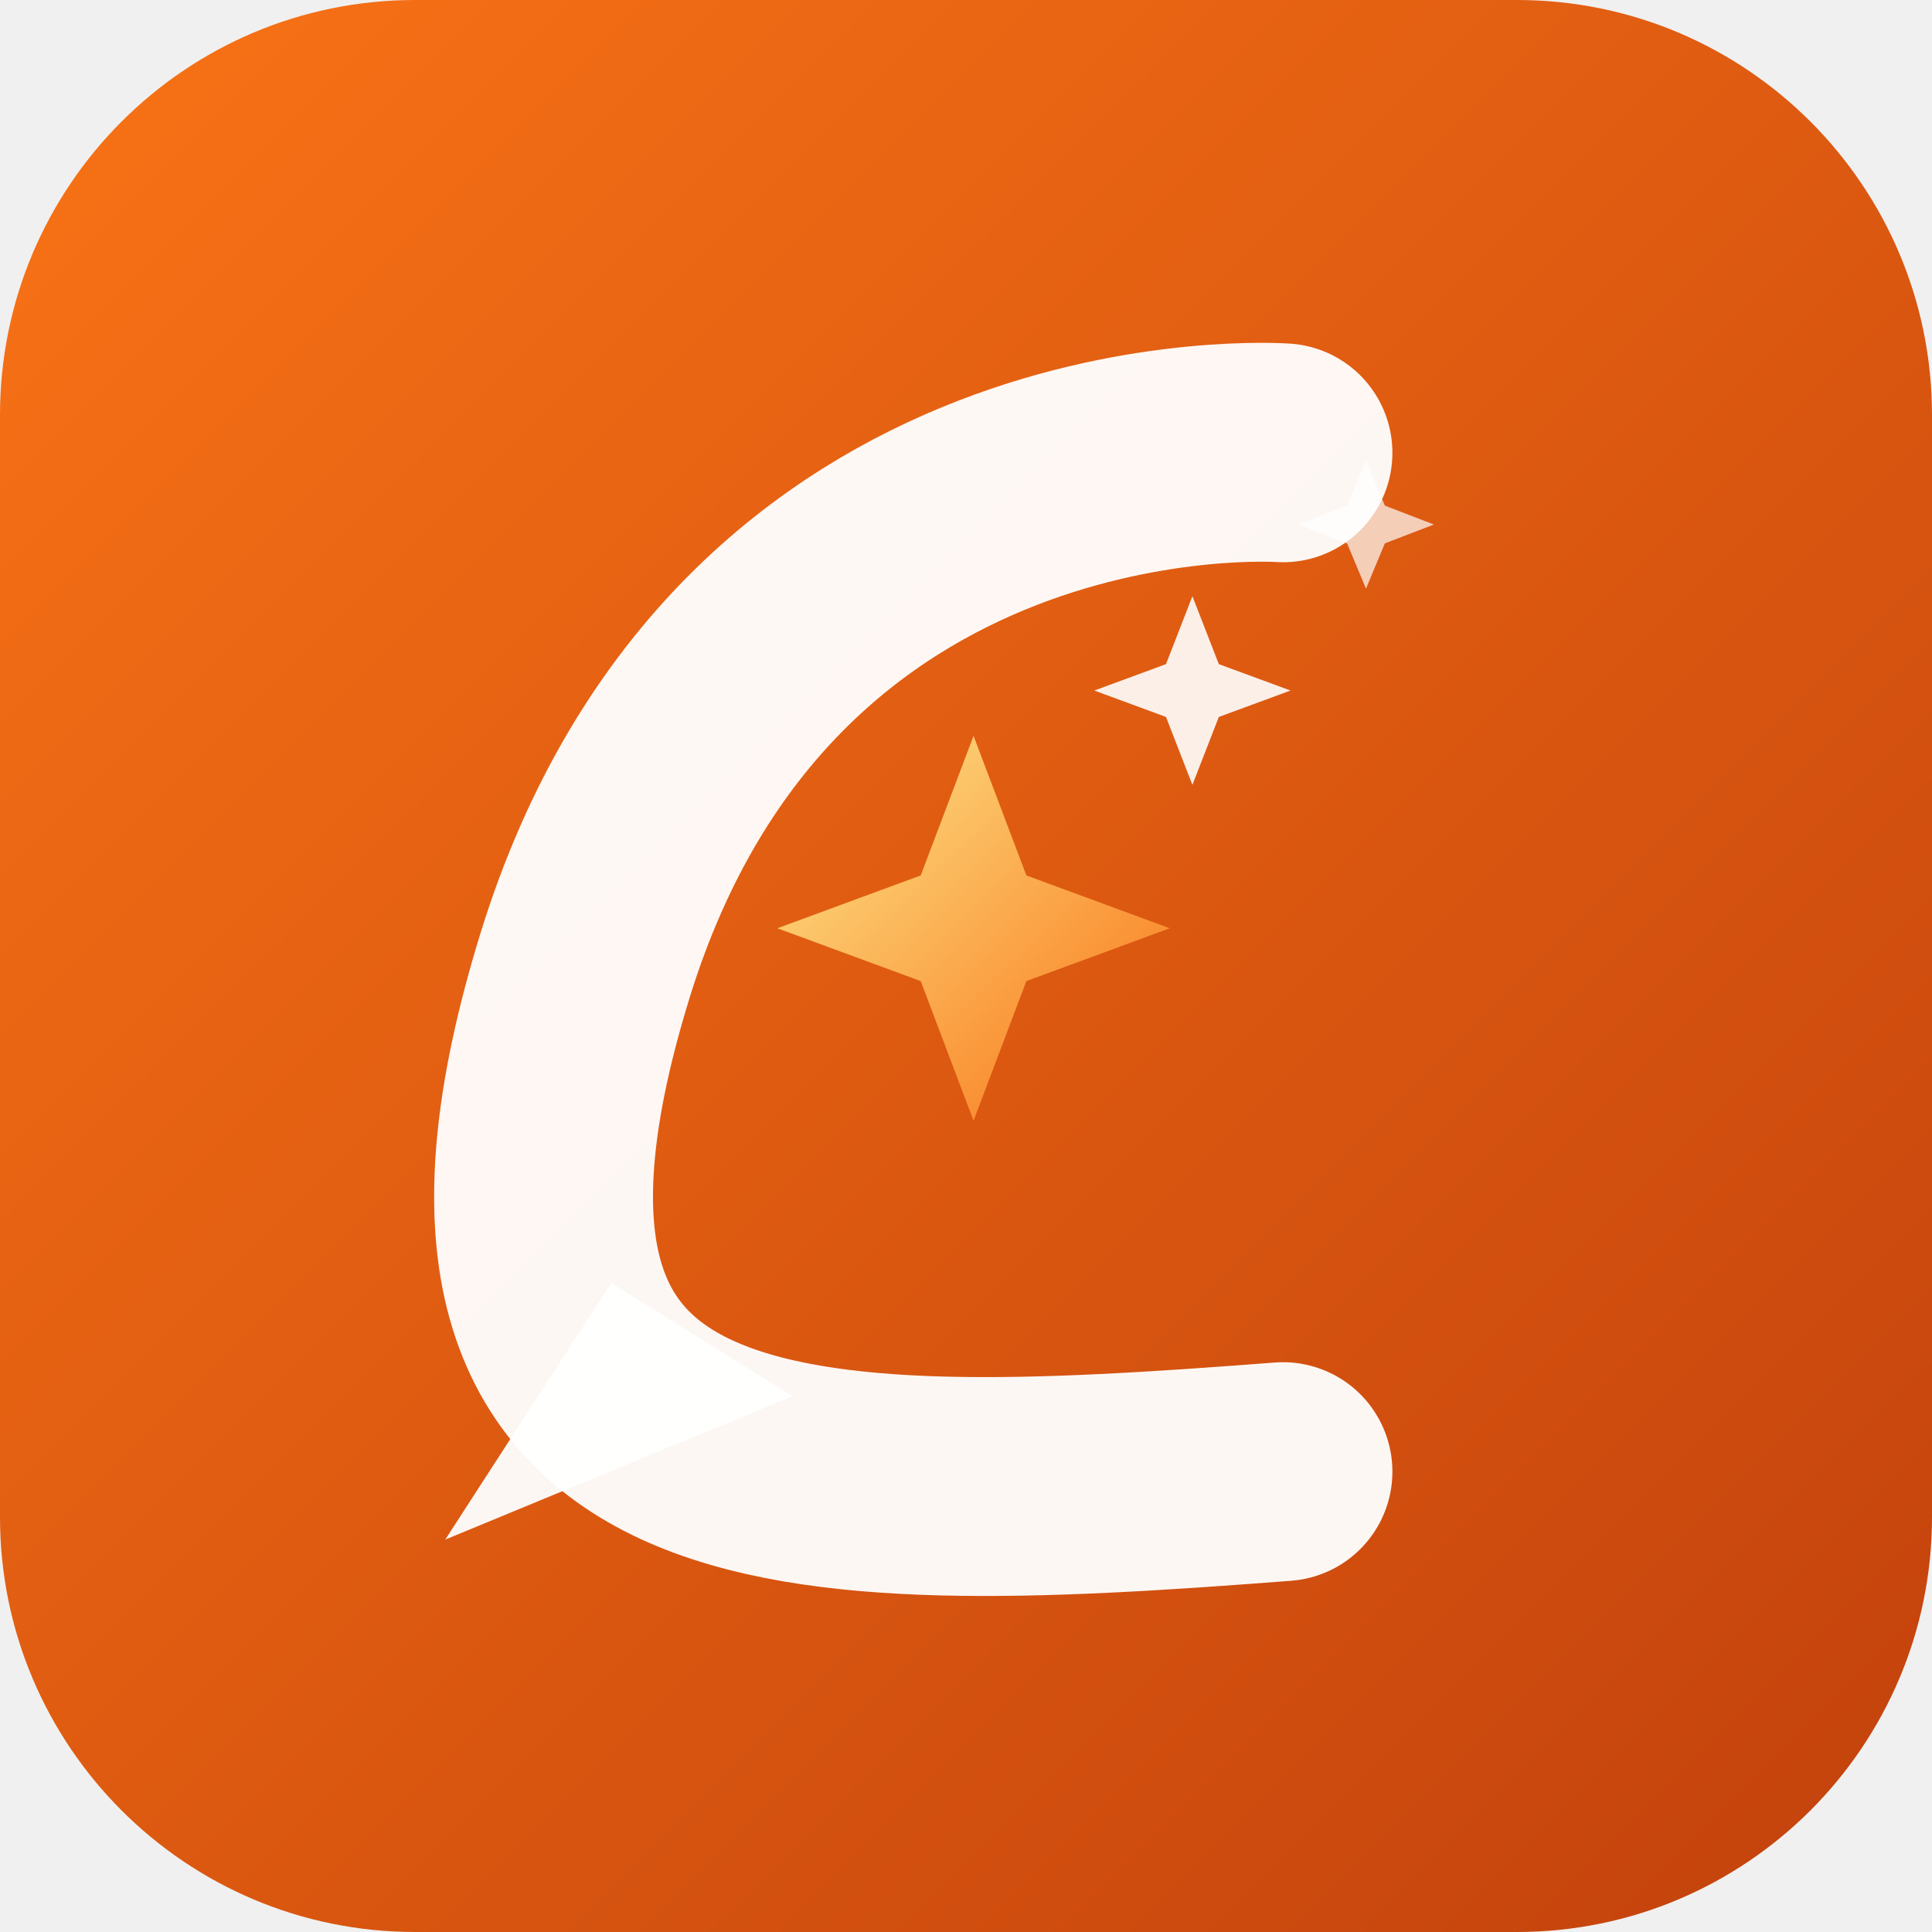
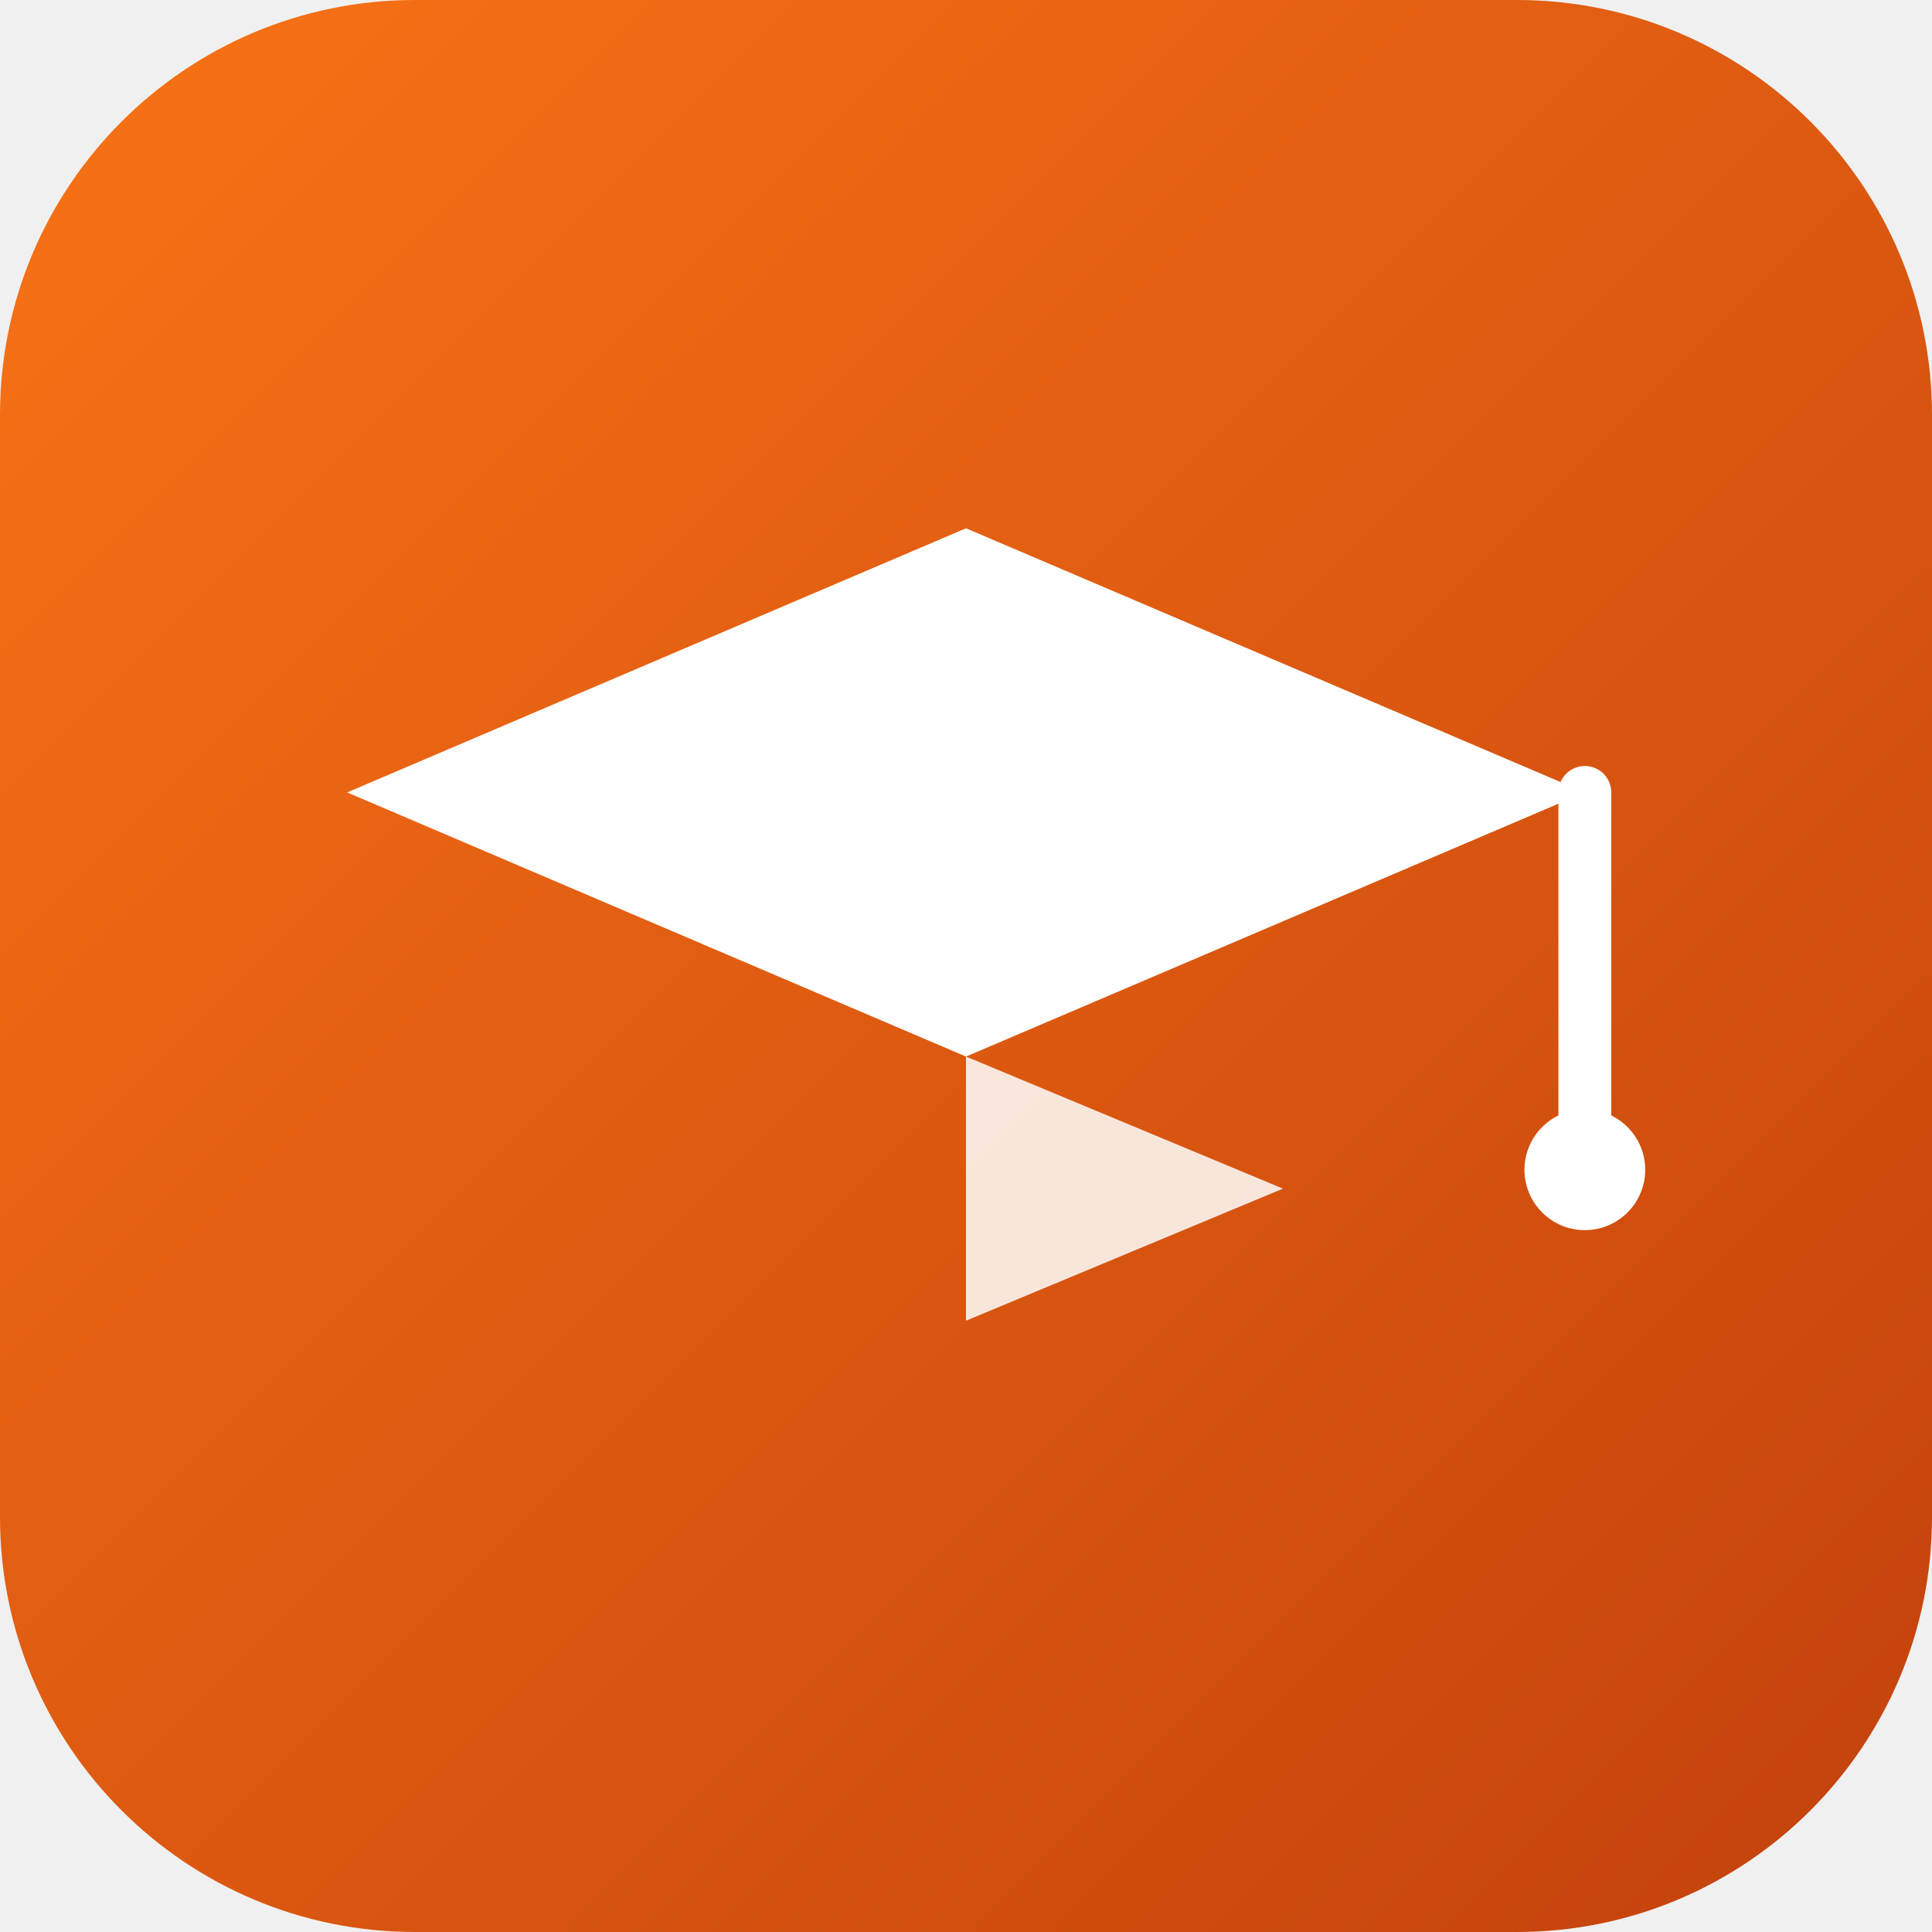
<svg xmlns="http://www.w3.org/2000/svg" viewBox="0 0 512 512">
  <defs>
    <linearGradient id="bg" x1="0%" y1="0%" x2="100%" y2="100%">
      <stop offset="0%" style="stop-color:#f97316" />
      <stop offset="100%" style="stop-color:#c2410c" />
    </linearGradient>
-     <linearGradient id="glow" x1="0%" y1="0%" x2="100%" y2="100%">
-       <stop offset="0%" style="stop-color:#fde68a" />
-       <stop offset="100%" style="stop-color:#f97316" />
-     </linearGradient>
  </defs>
  <rect width="512" height="512" rx="110" fill="url(#bg)" />
-   <path d="M340 120 C340 120 200 110 155 256 C110 402 210 400 340 390" stroke="white" stroke-width="58" stroke-linecap="round" fill="none" opacity="0.95" />
-   <path d="M162 340 L118 408 L210 370" fill="white" opacity="0.95" />
-   <path d="M258 195 L272 232 L310 246 L272 260 L258 297 L244 260 L206 246 L244 232 Z" fill="url(#glow)" />
-   <path d="M316 158 L323 176 L342 183 L323 190 L316 208 L309 190 L290 183 L309 176 Z" fill="white" opacity="0.9" />
-   <path d="M362 122 L367 134 L380 139 L367 144 L362 156 L357 144 L344 139 L357 134 Z" fill="white" opacity="0.7" />
+   <polygon points="256,140 420,210 256,280 92,210" fill="white" />
+   <polygon points="256,280 256,350 340,315" fill="rgba(255,255,255,0.85)" />
+   <line x1="420" y1="210" x2="420" y2="300" stroke="white" stroke-width="14" stroke-linecap="round" />
+   <circle cx="420" cy="310" r="16" fill="white" />
</svg>
